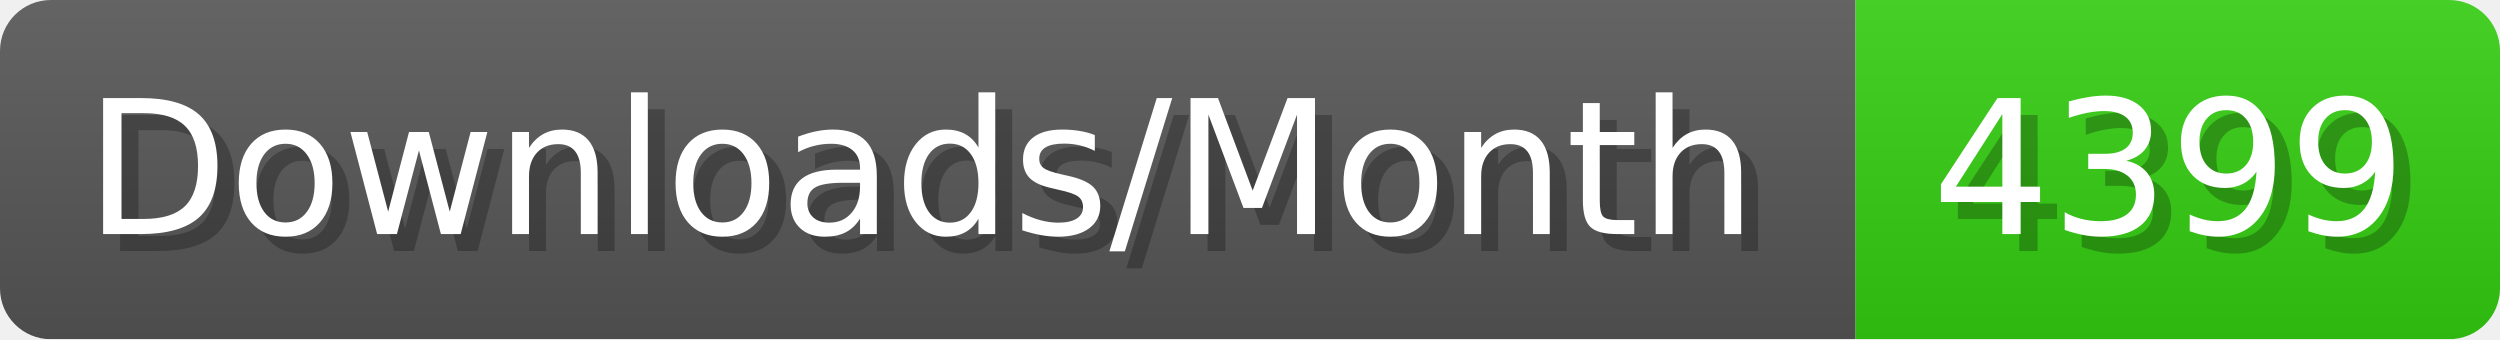
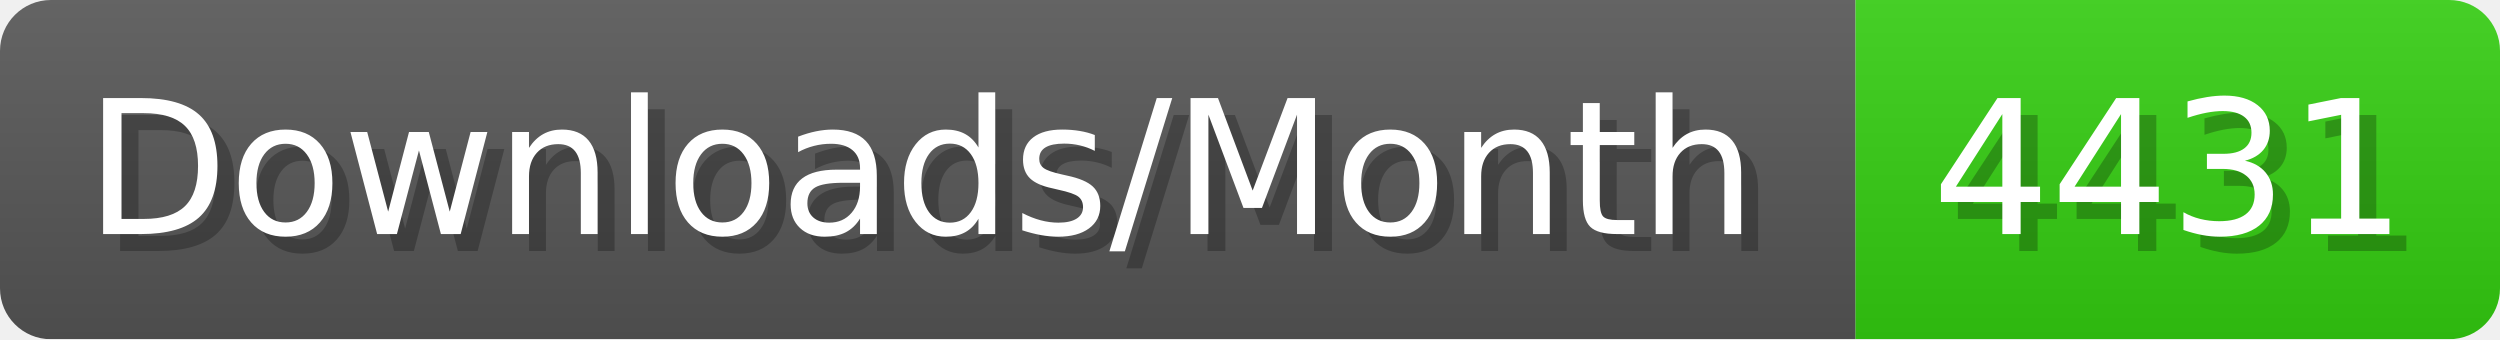
- <svg xmlns="http://www.w3.org/2000/svg" width="147.4" height="20" viewBox="0 0 1474 200" role="img" aria-label="Downloads/Month: 4399">
+ <svg xmlns="http://www.w3.org/2000/svg" width="147.4" height="20" viewBox="0 0 1474 200" role="img" aria-label="Downloads/Month: 4431">
  <linearGradient id="YlXUI" x2="0" y2="100%">
    <stop offset="0" stop-opacity=".1" stop-color="#EEE" />
    <stop offset="1" stop-opacity=".1" />
  </linearGradient>
  <mask id="JHhop">
    <rect width="1474" height="200" rx="30" fill="#FFF" />
  </mask>
  <g mask="url(#JHhop)">
    <rect width="1094" height="200" fill="#555" />
    <rect width="380" height="200" fill="#3C1" x="1094" />
    <rect width="1474" height="200" fill="url(#YlXUI)" />
  </g>
  <g aria-hidden="true" fill="#fff" text-anchor="start" font-family="Verdana,DejaVu Sans,sans-serif" font-size="110">
    <text x="60" y="148" textLength="994" fill="#000" opacity="0.25">Downloads/Month</text>
    <text x="50" y="138" textLength="994">Downloads/Month</text>
-     <text x="1149" y="148" textLength="280" fill="#000" opacity="0.25">4399</text>
-     <text x="1139" y="138" textLength="280">4399</text>
+     <text x="1149" y="148" textLength="280" fill="#000" opacity="0.25">4431</text>
+     <text x="1139" y="138" textLength="280">4431</text>
  </g>
</svg>
